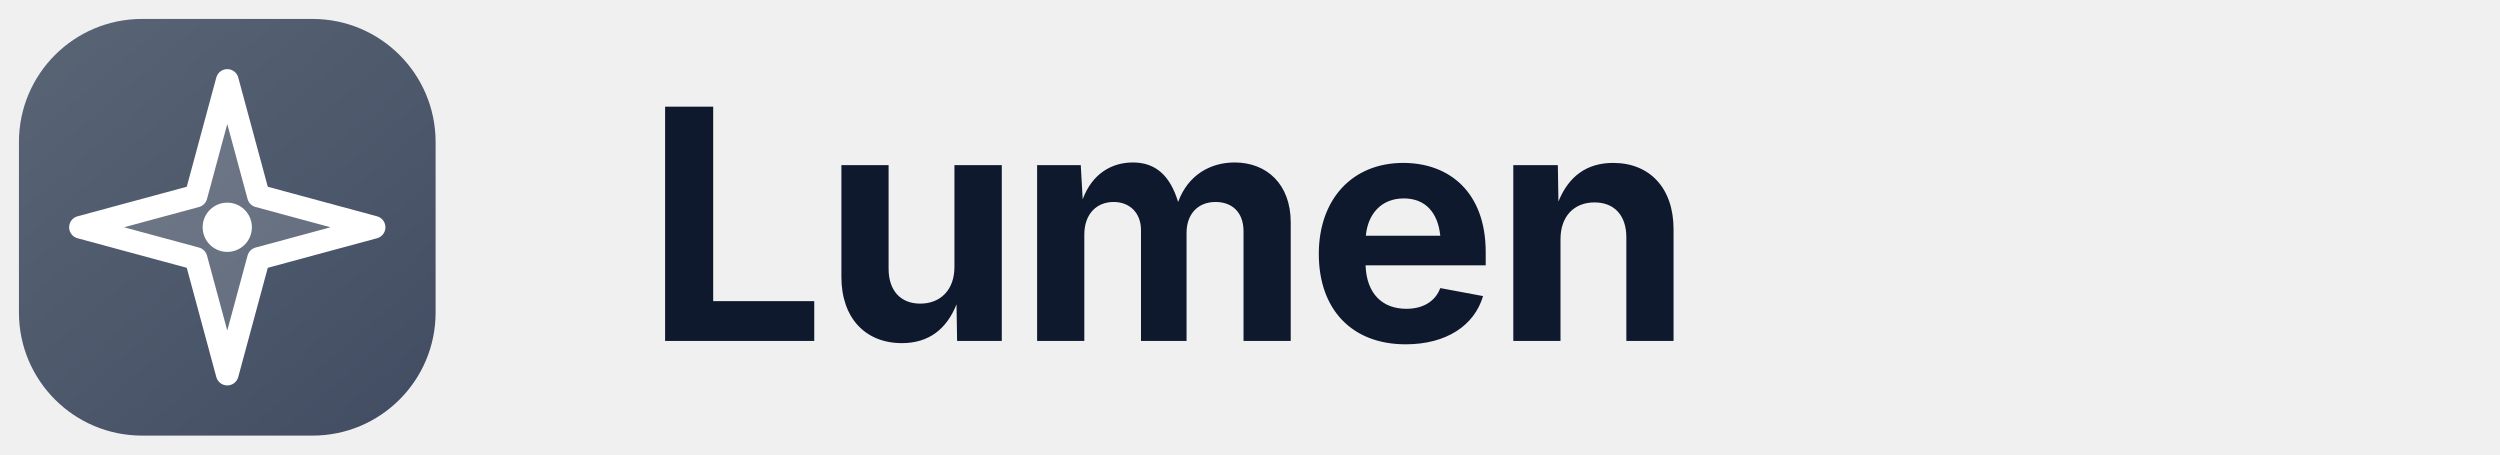
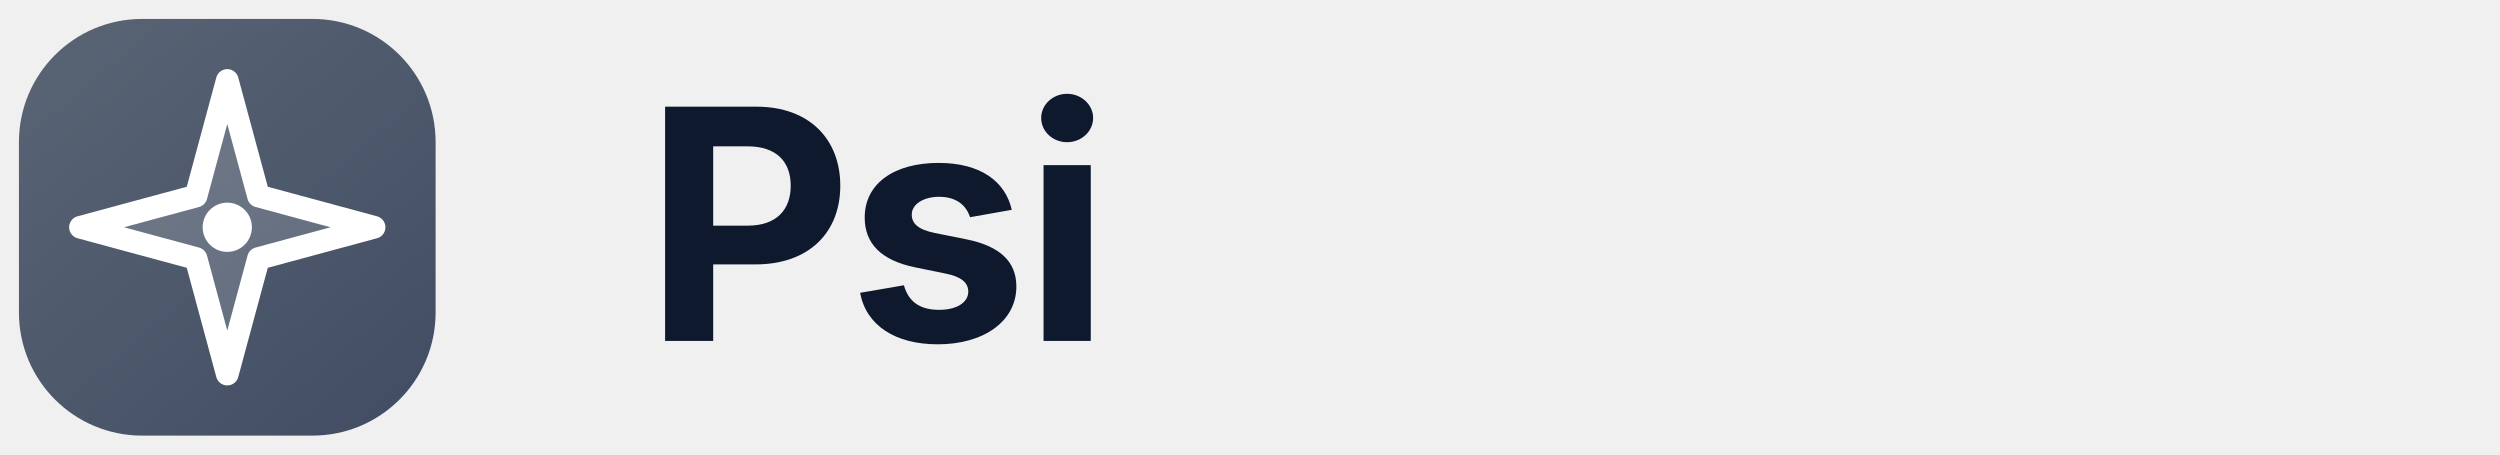
<svg xmlns="http://www.w3.org/2000/svg" viewBox="0 0 264 48" width="264" height="48">
  <g transform="translate(0 0)">
    <defs>
      <linearGradient id="t-polaris" x1="6" y1="4" x2="42" y2="46" gradientUnits="userSpaceOnUse">
        <stop offset="0" stop-color="#586474" />
        <stop offset="1" stop-color="#424d63" />
      </linearGradient>
    </defs>
    <rect x="2" y="2" width="44" height="44" rx="13" fill="url(#t-polaris)" />
    <path d="M24 8.5 L27.3 20.7 L39.5 24 L27.3 27.3 L24 39.5 L20.7 27.3 L8.5 24 L20.7 20.7 Z" fill="#ffffff" fill-opacity="0.16" stroke="#ffffff" stroke-width="2.4" stroke-linecap="round" stroke-linejoin="round" />
    <path d="M24 21.4 A2.6 2.6 0 1 1 24 26.6 A2.6 2.6 0 1 1 24 21.4 Z" fill="#ffffff" />
  </g>
-   <text x="68" y="36" font-family="Inter, 'Segoe UI', Roboto, 'Helvetica Neue', Arial, sans-serif" font-size="34" font-weight="700" letter-spacing="-0.5" fill="#0e192e">Lumen</text>
+   <text x="68" y="36" font-family="Inter, 'Segoe UI', Roboto, 'Helvetica Neue', Arial, sans-serif" font-size="34" font-weight="700" letter-spacing="-0.5" fill="#0e192e">Psi</text>
</svg>
